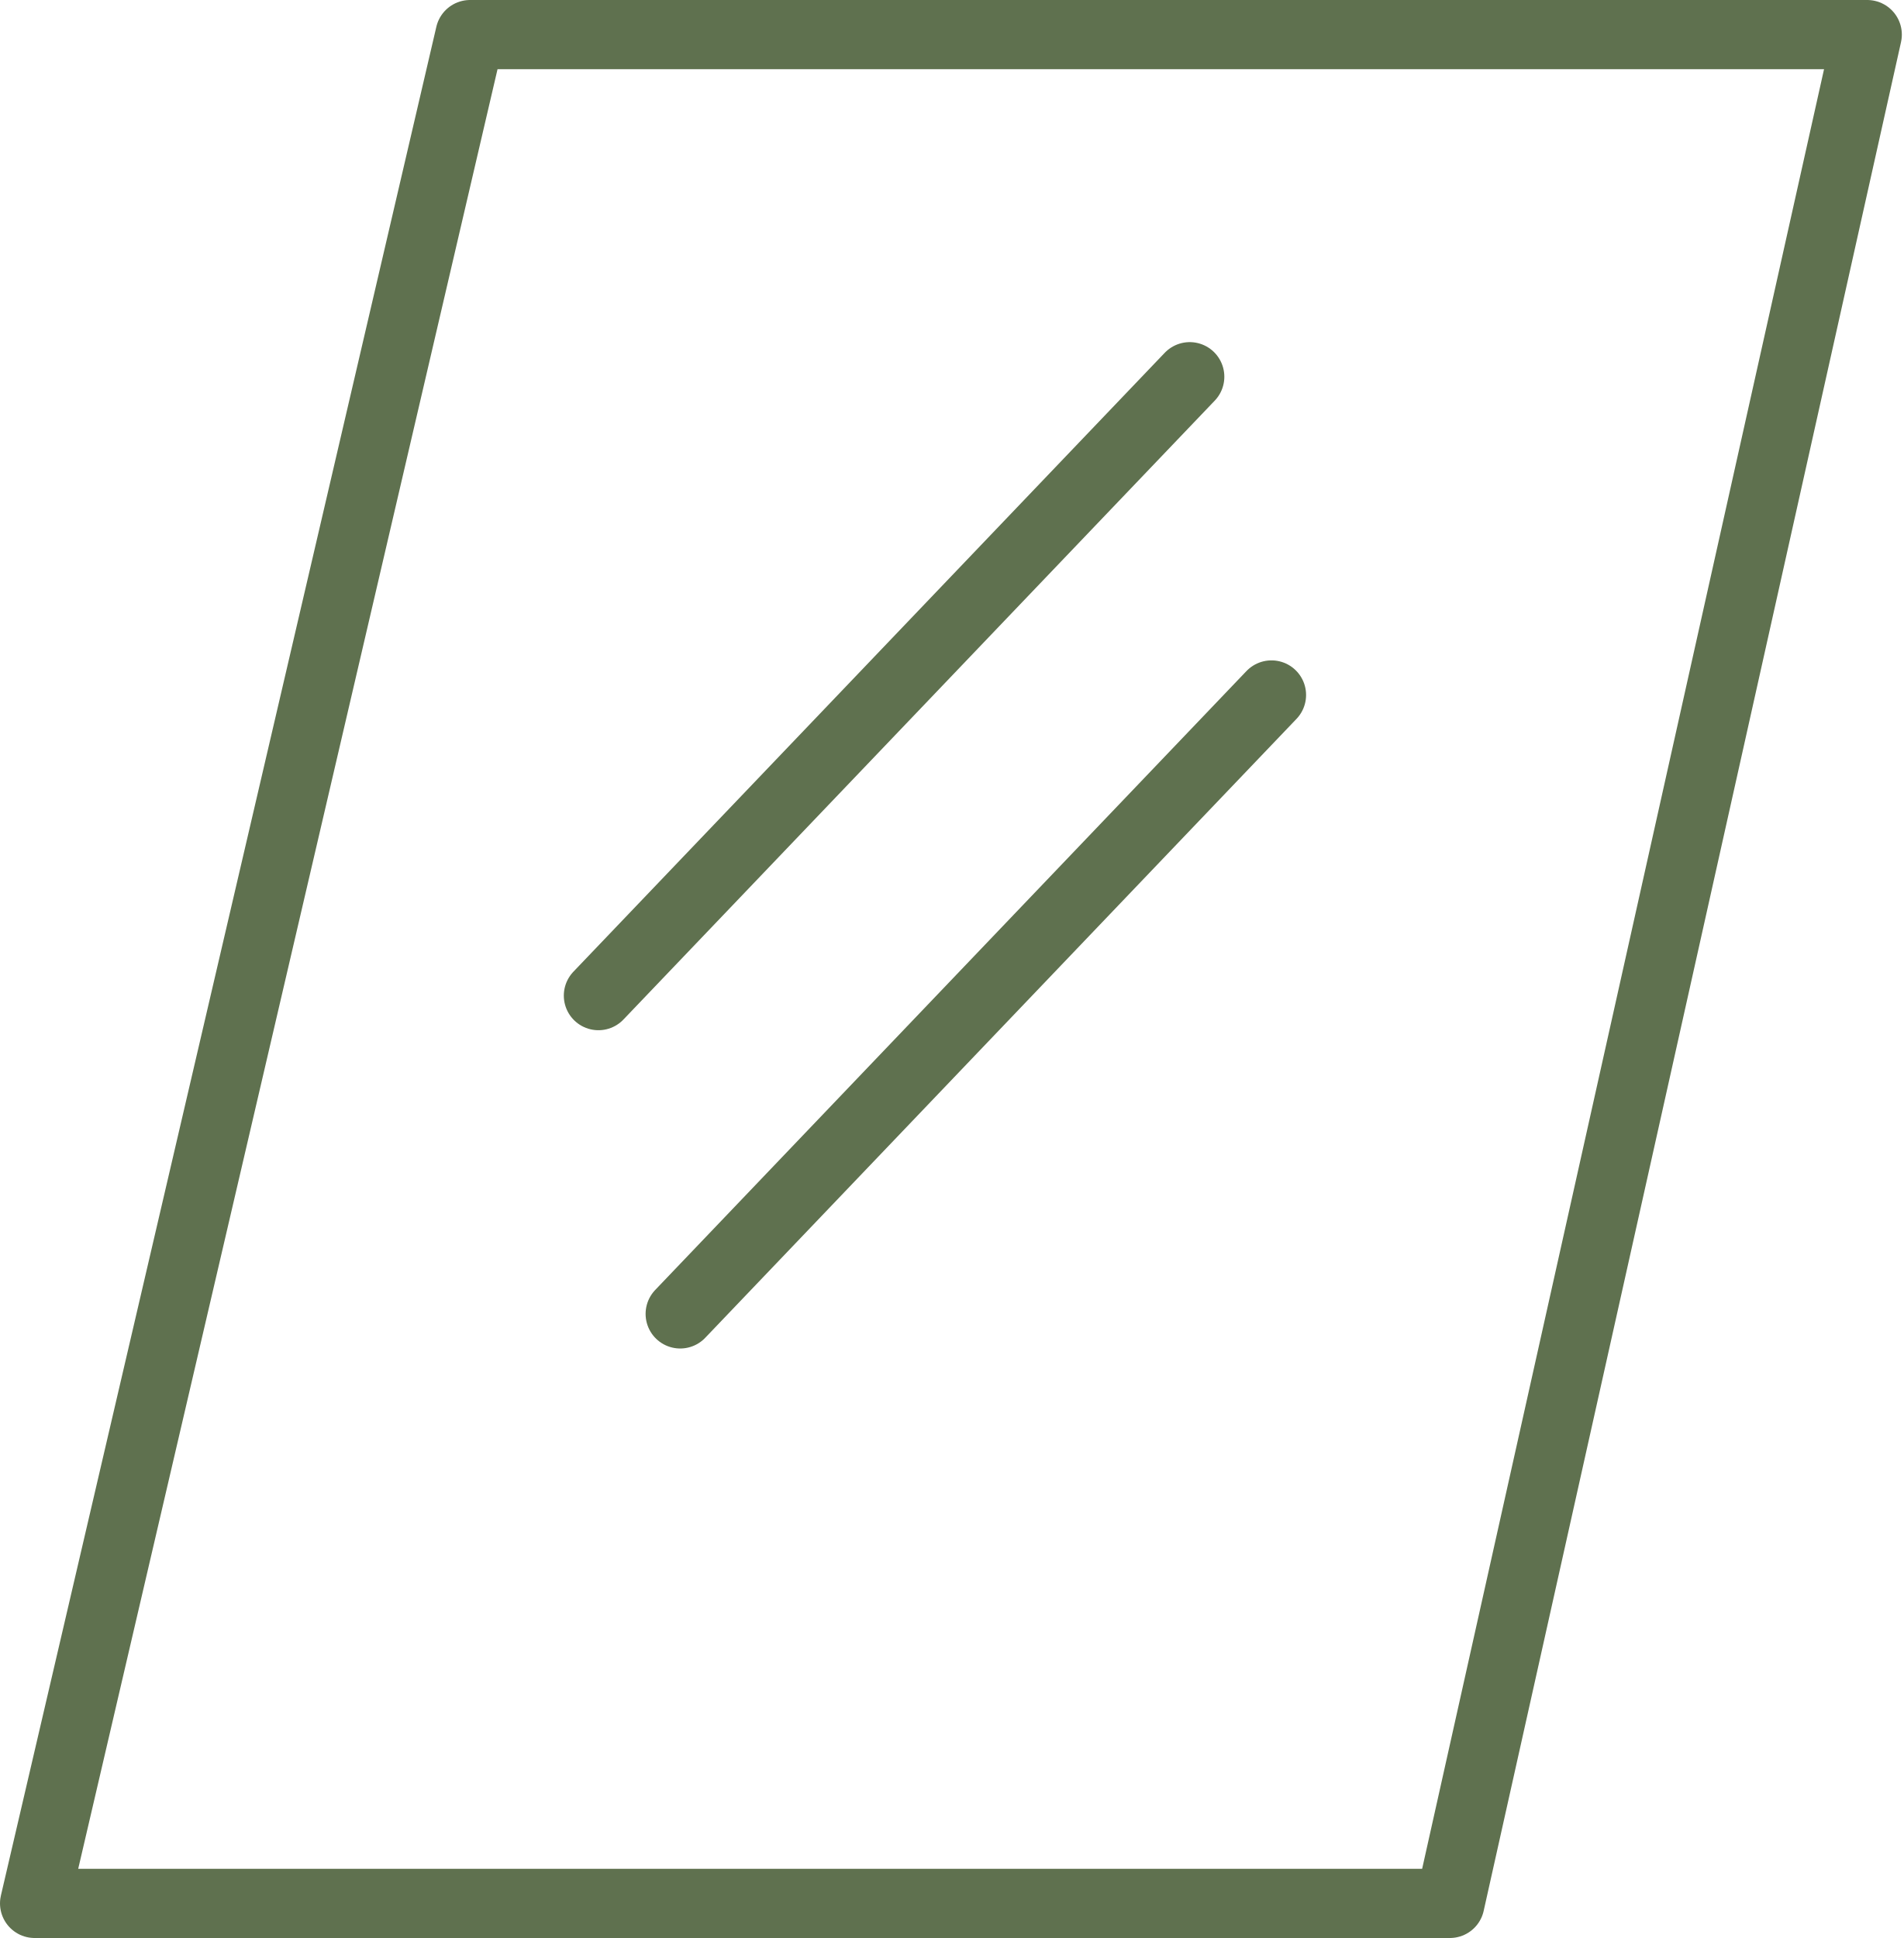
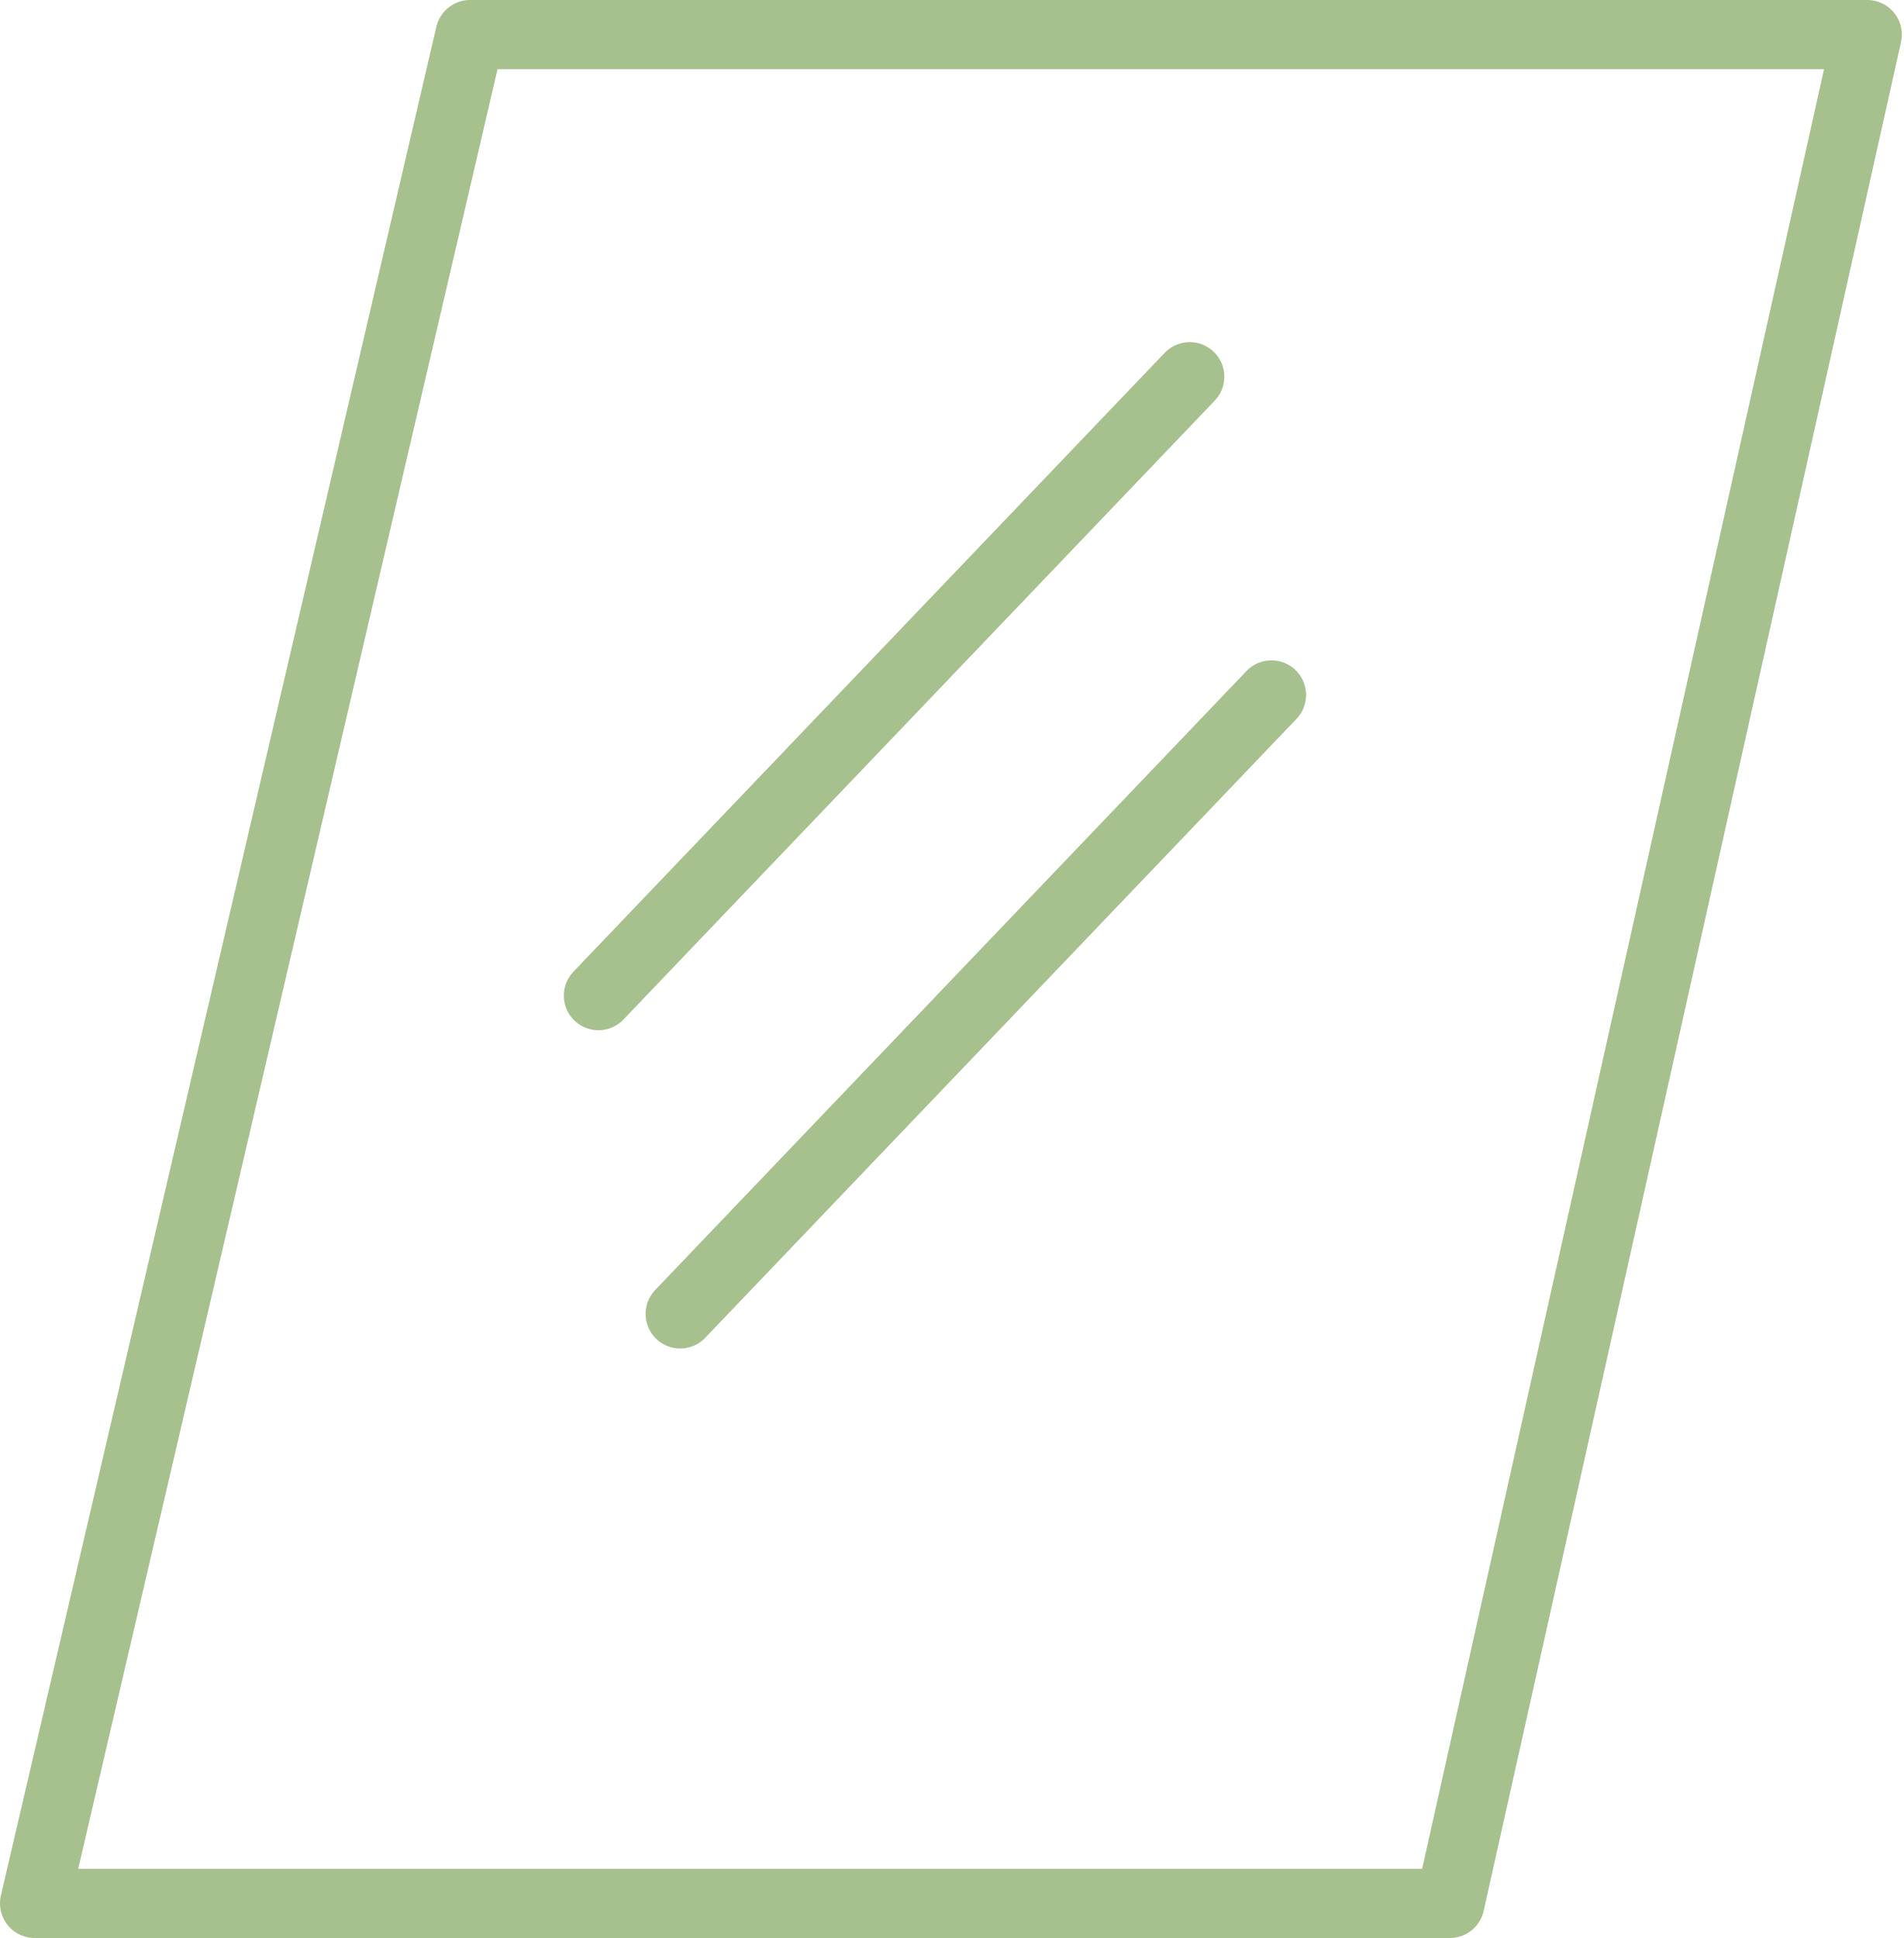
<svg xmlns="http://www.w3.org/2000/svg" width="55" height="56" viewBox="0 0 55 56" fill="none">
-   <path d="M53.952 1L41.893 55H18.301H1L13.582 1H53.952Z" stroke="#5F714F" stroke-width="2" stroke-linejoin="round" />
-   <line x1="17.291" y1="28.769" x2="34.376" y2="10.886" stroke="#5F714F" stroke-width="2" stroke-linecap="round" />
-   <line x1="19.654" y1="37.966" x2="36.738" y2="20.082" stroke="#5F714F" stroke-width="2" stroke-linecap="round" />
+   <path d="M53.952 1L41.893 55H18.301H1L13.582 1H53.952Z" stroke="#A6C18E" stroke-width="2" stroke-linejoin="round" />
+   <line x1="17.291" y1="28.769" x2="34.376" y2="10.886" stroke="#A6C18E" stroke-width="2" stroke-linecap="round" />
+   <line x1="19.654" y1="37.966" x2="36.738" y2="20.082" stroke="#A6C18E" stroke-width="2" stroke-linecap="round" />
</svg>
